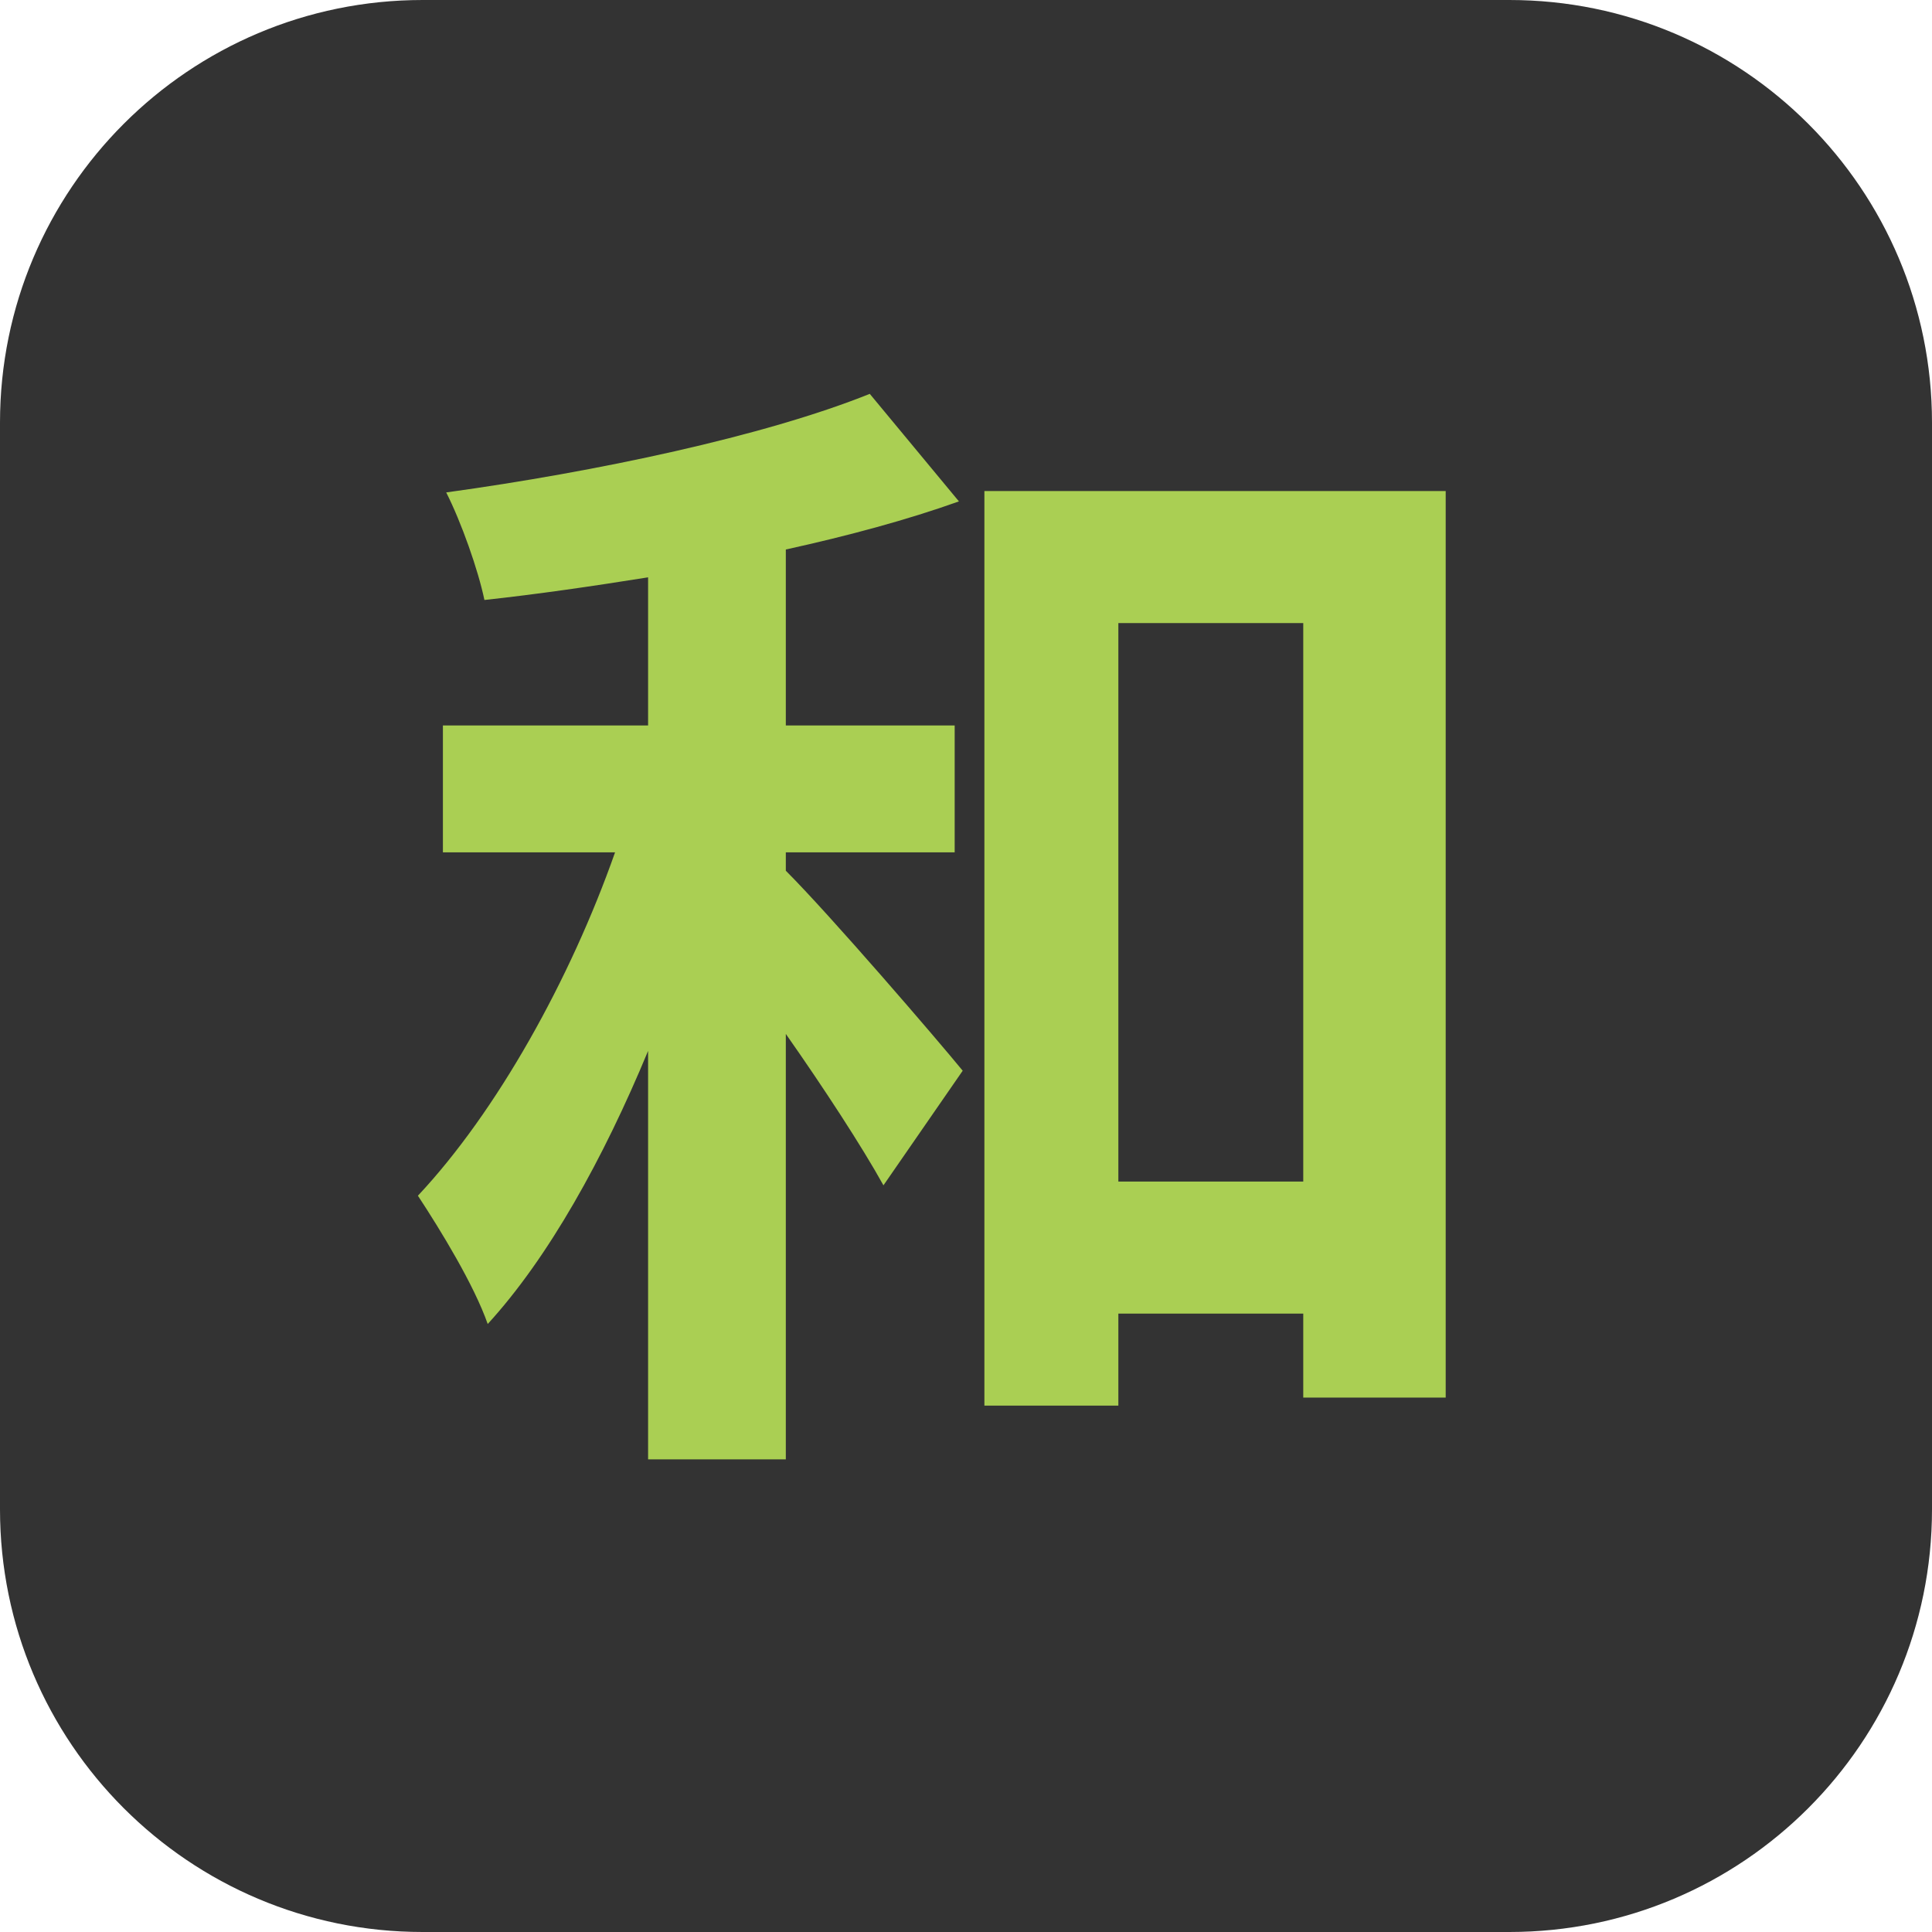
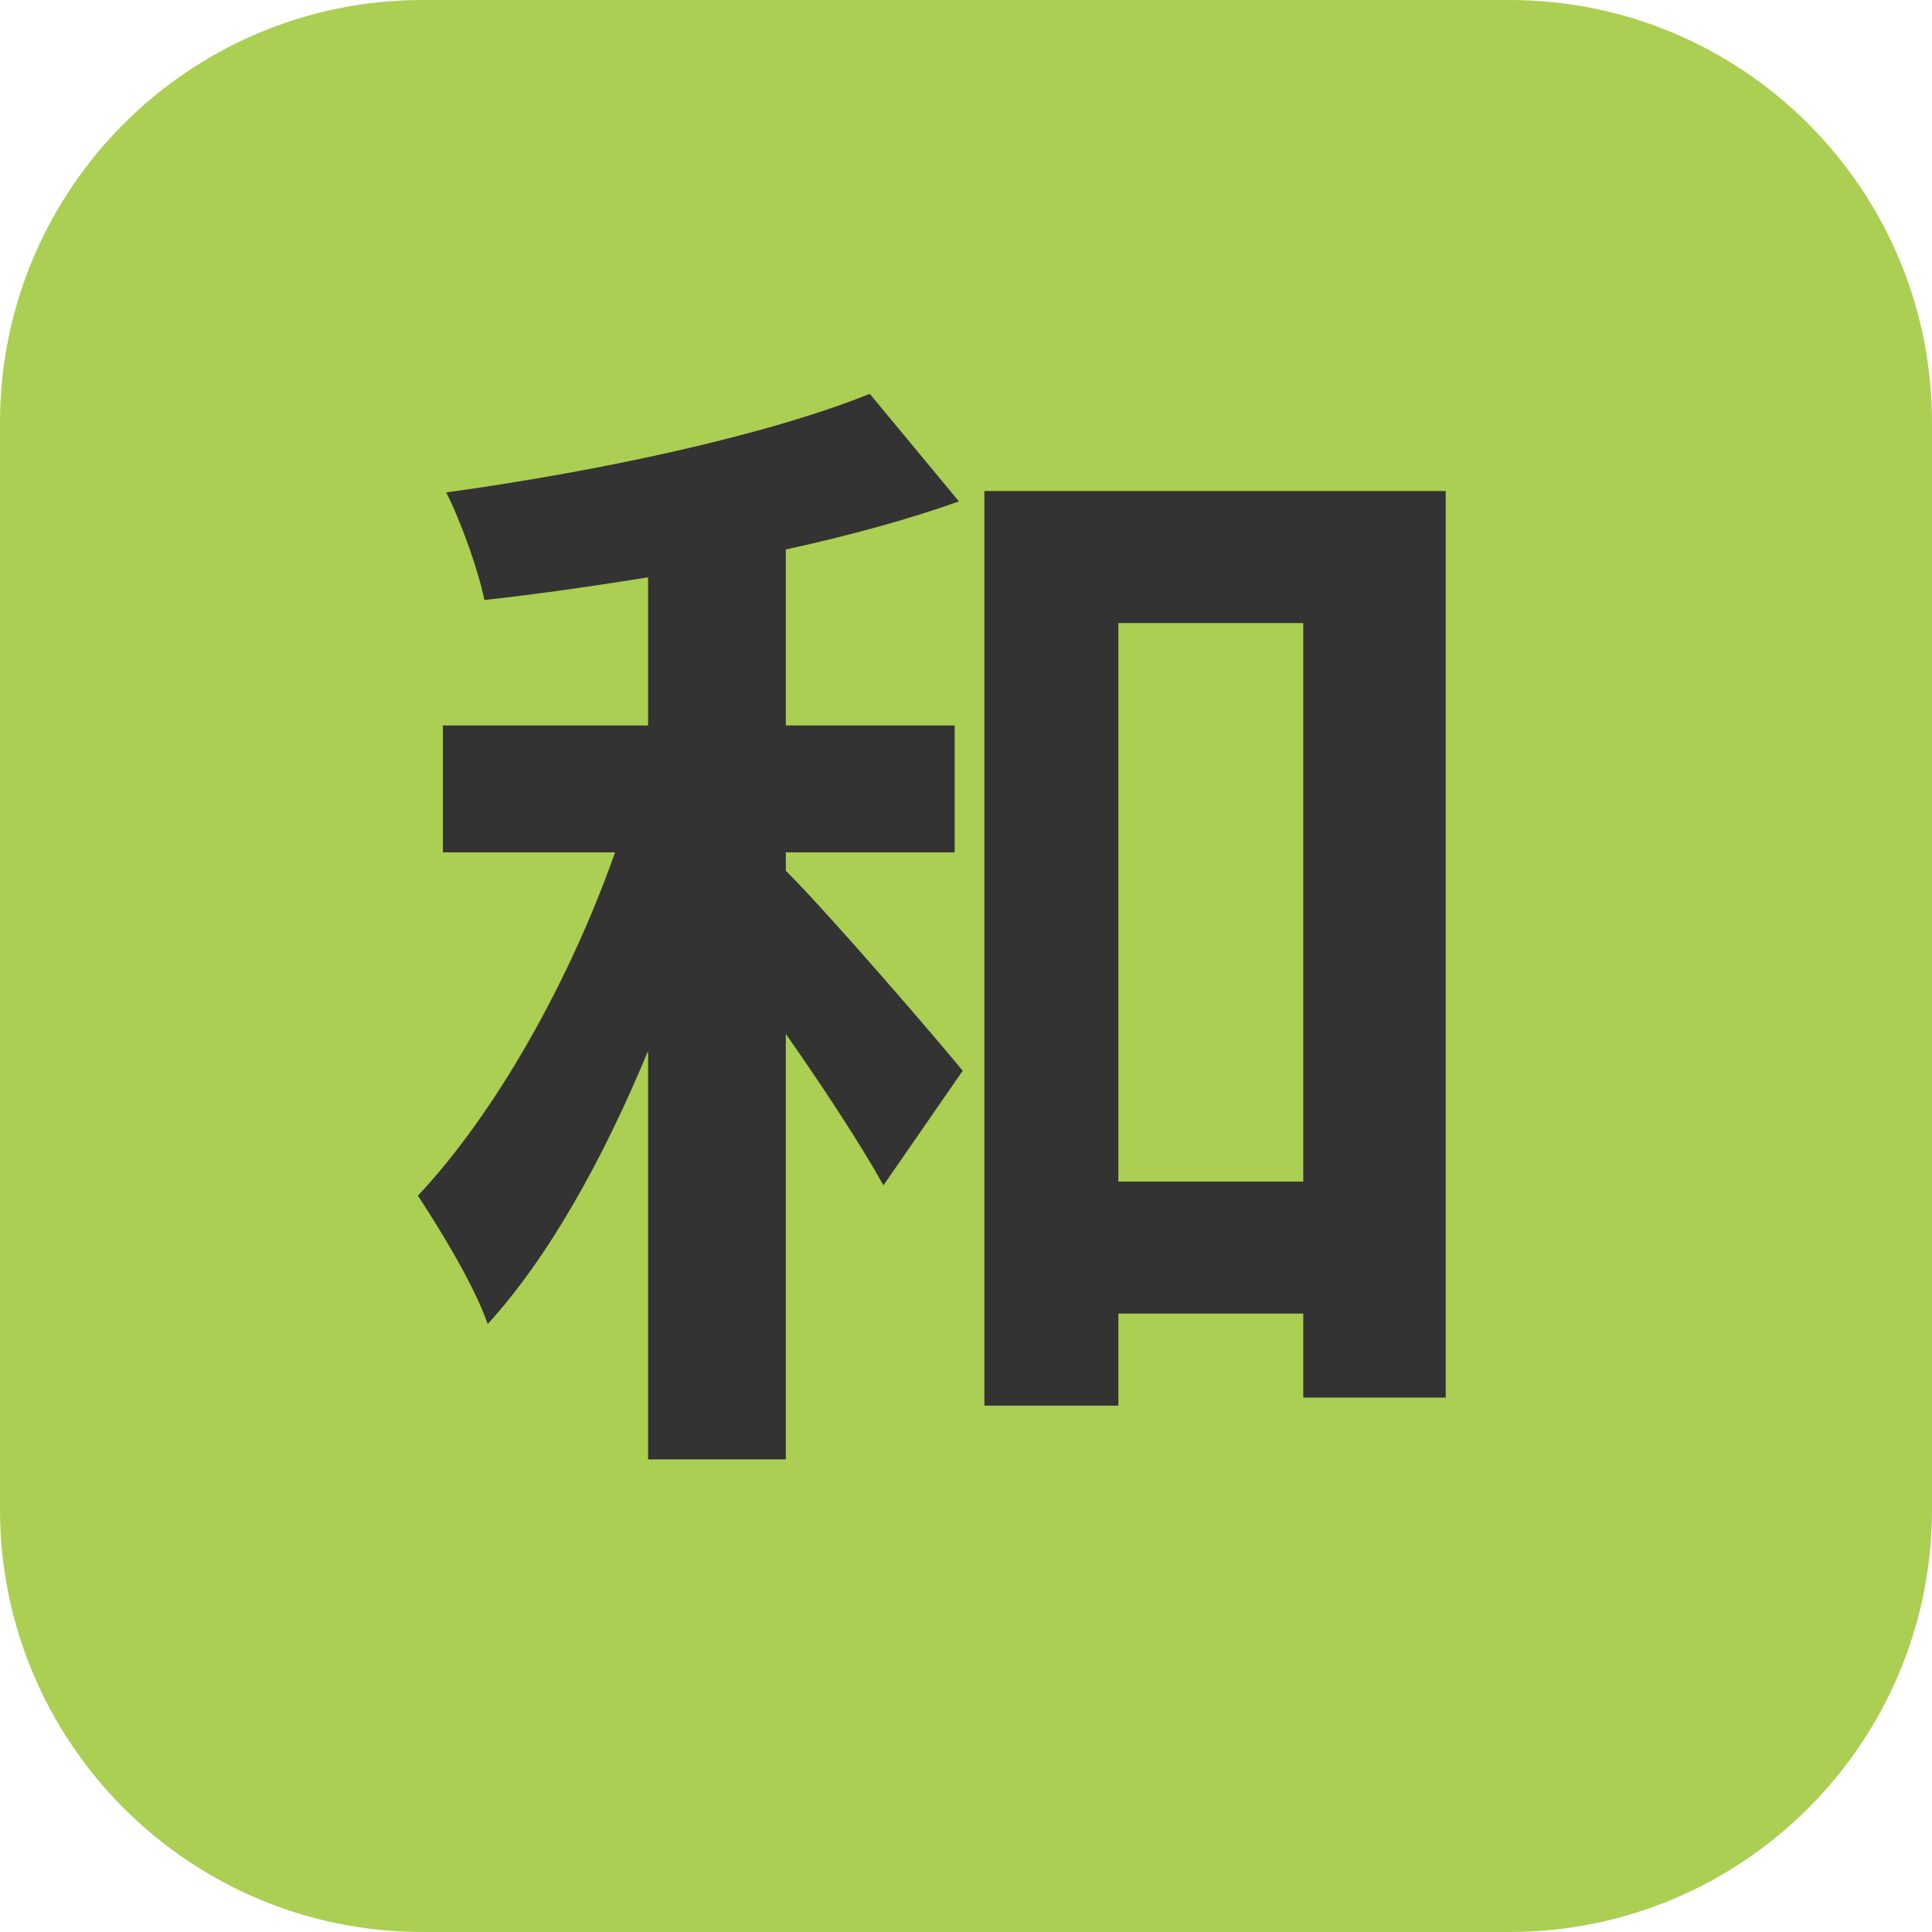
<svg xmlns="http://www.w3.org/2000/svg" viewBox="0 0 64 64">
-   <rect width="64" height="64" rx="14" fill="#333333" />
-   <text x="32" y="45" font-size="38" text-anchor="middle" fill="#AACF53" font-family="sans-serif" font-weight="700">和</text>
+   <rect width="64" height="64" rx="14" fill="#AACF53" />
+   <text x="32" y="45" font-size="38" text-anchor="middle" fill="#333333" font-family="'Noto Sans CJK JP','Hiragino Sans','Yu Gothic',sans-serif" font-weight="900">和</text>
</svg>
